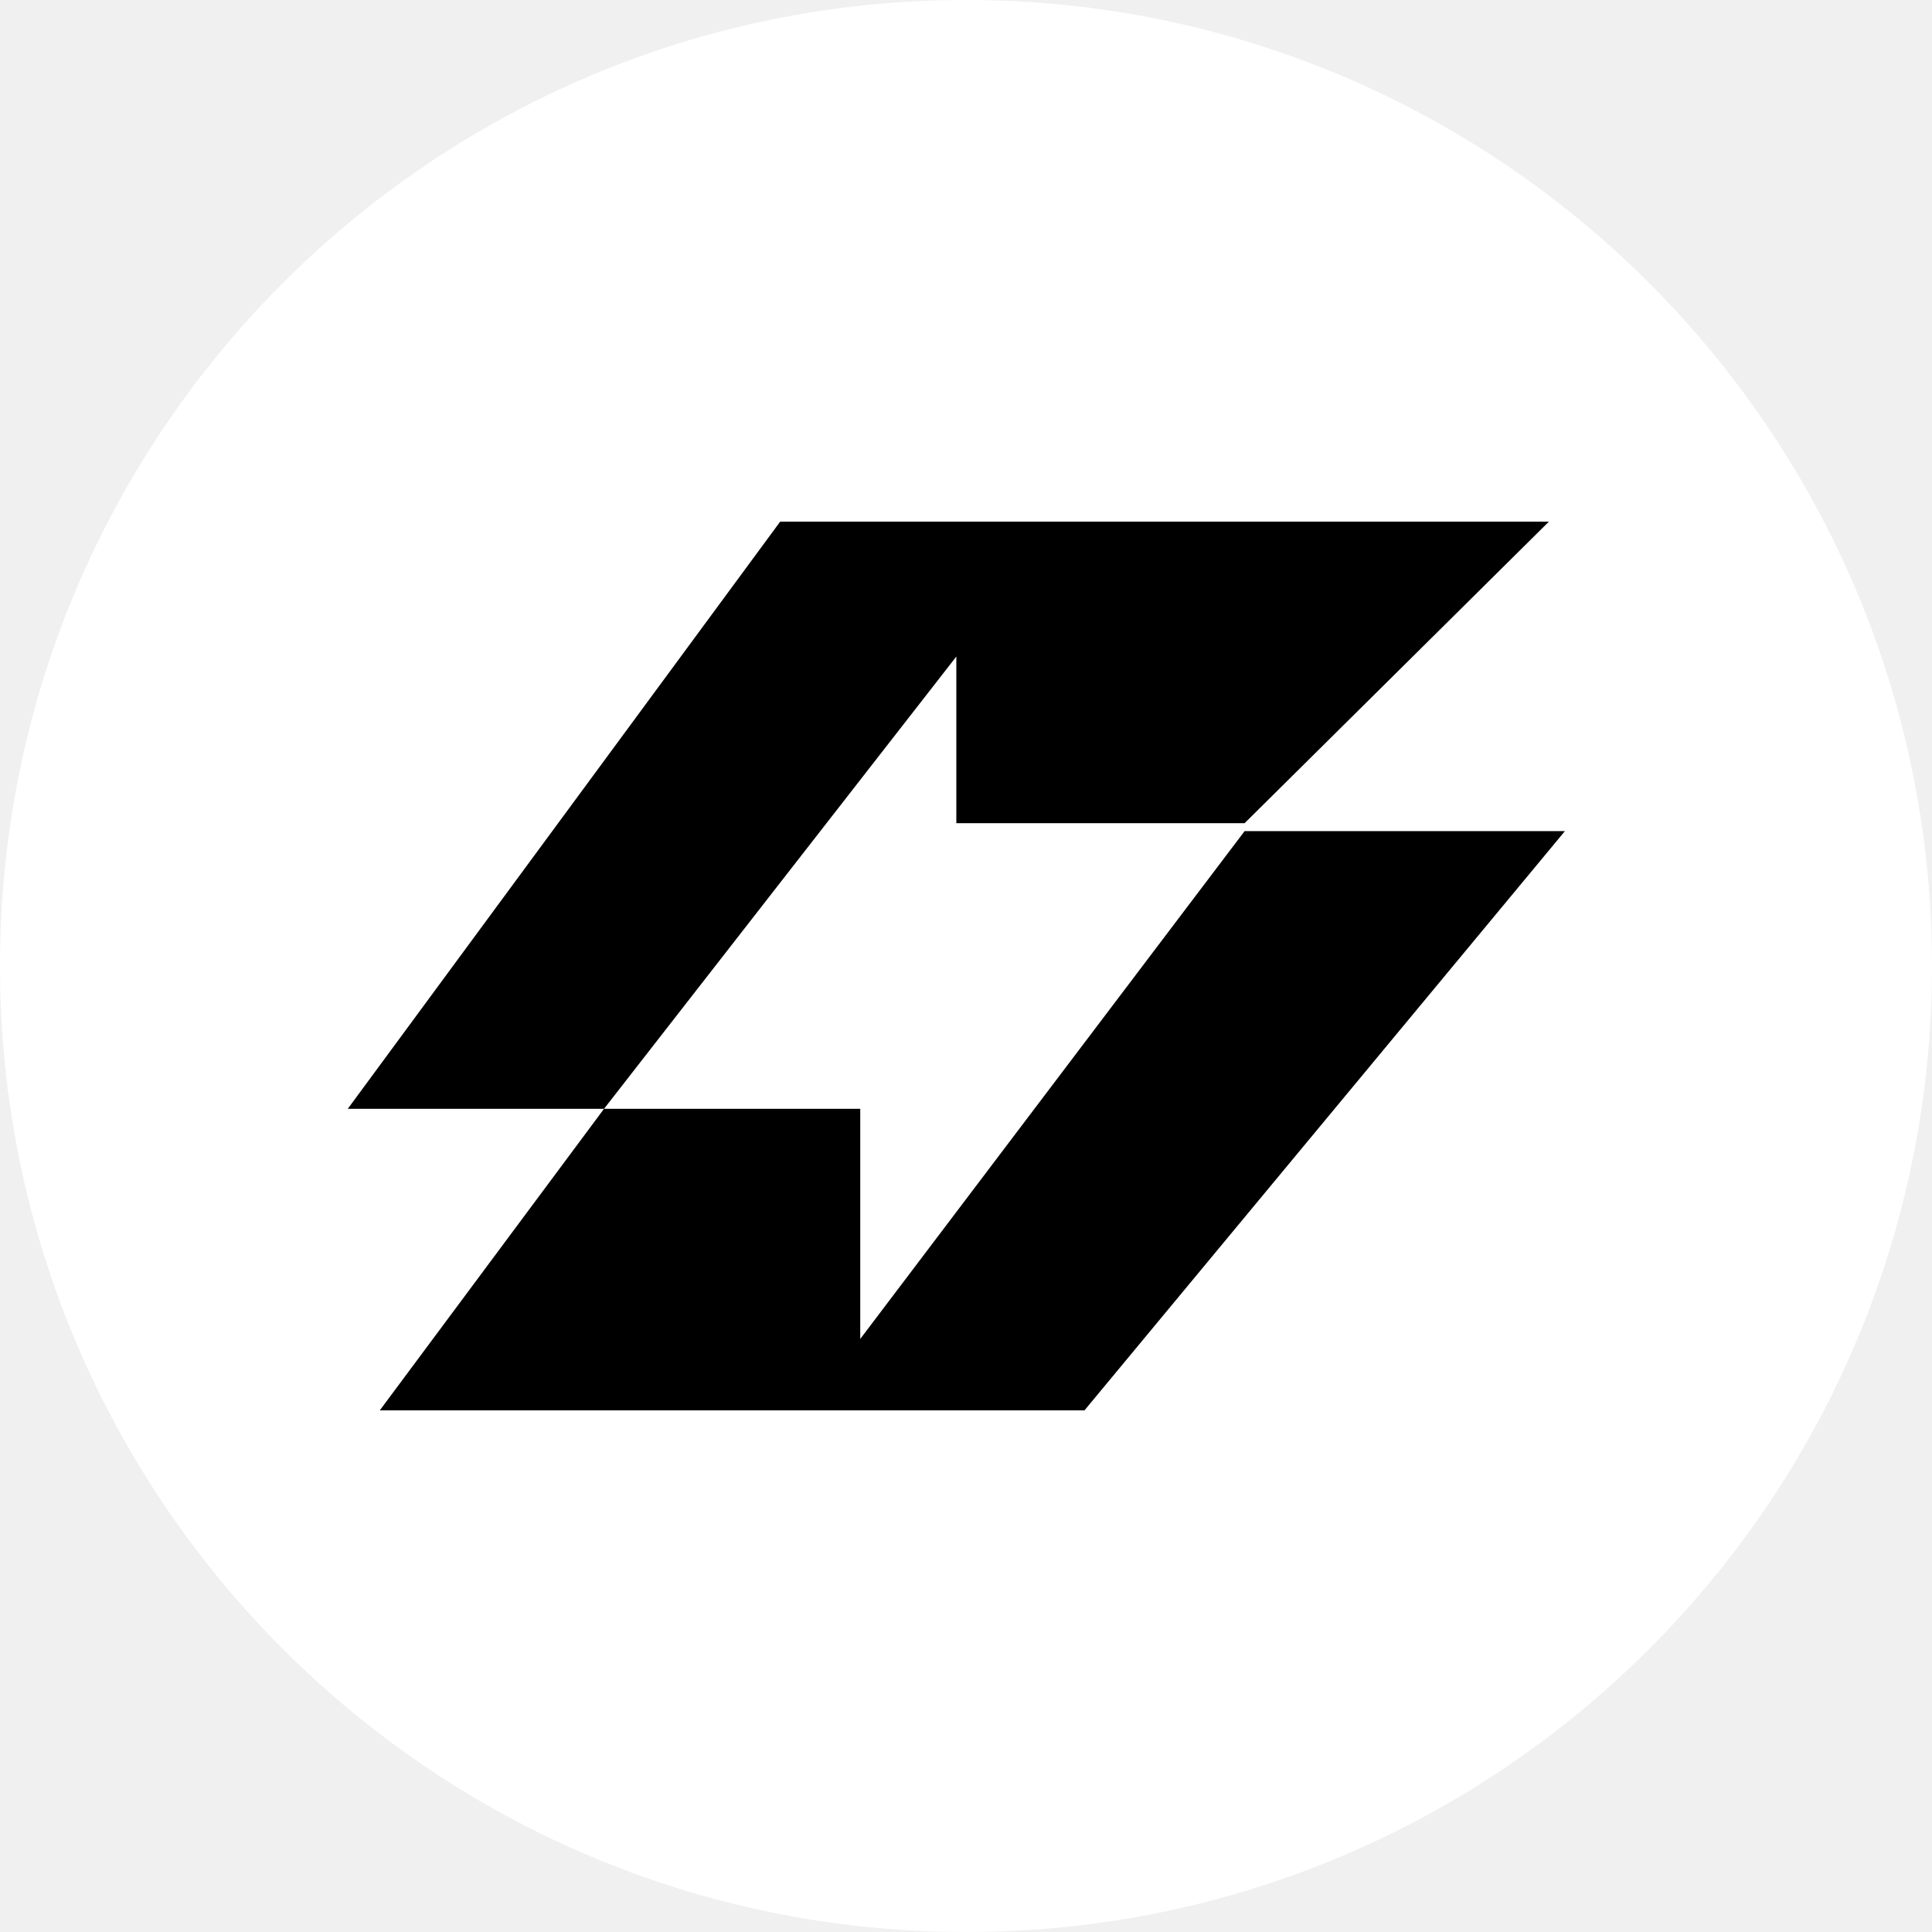
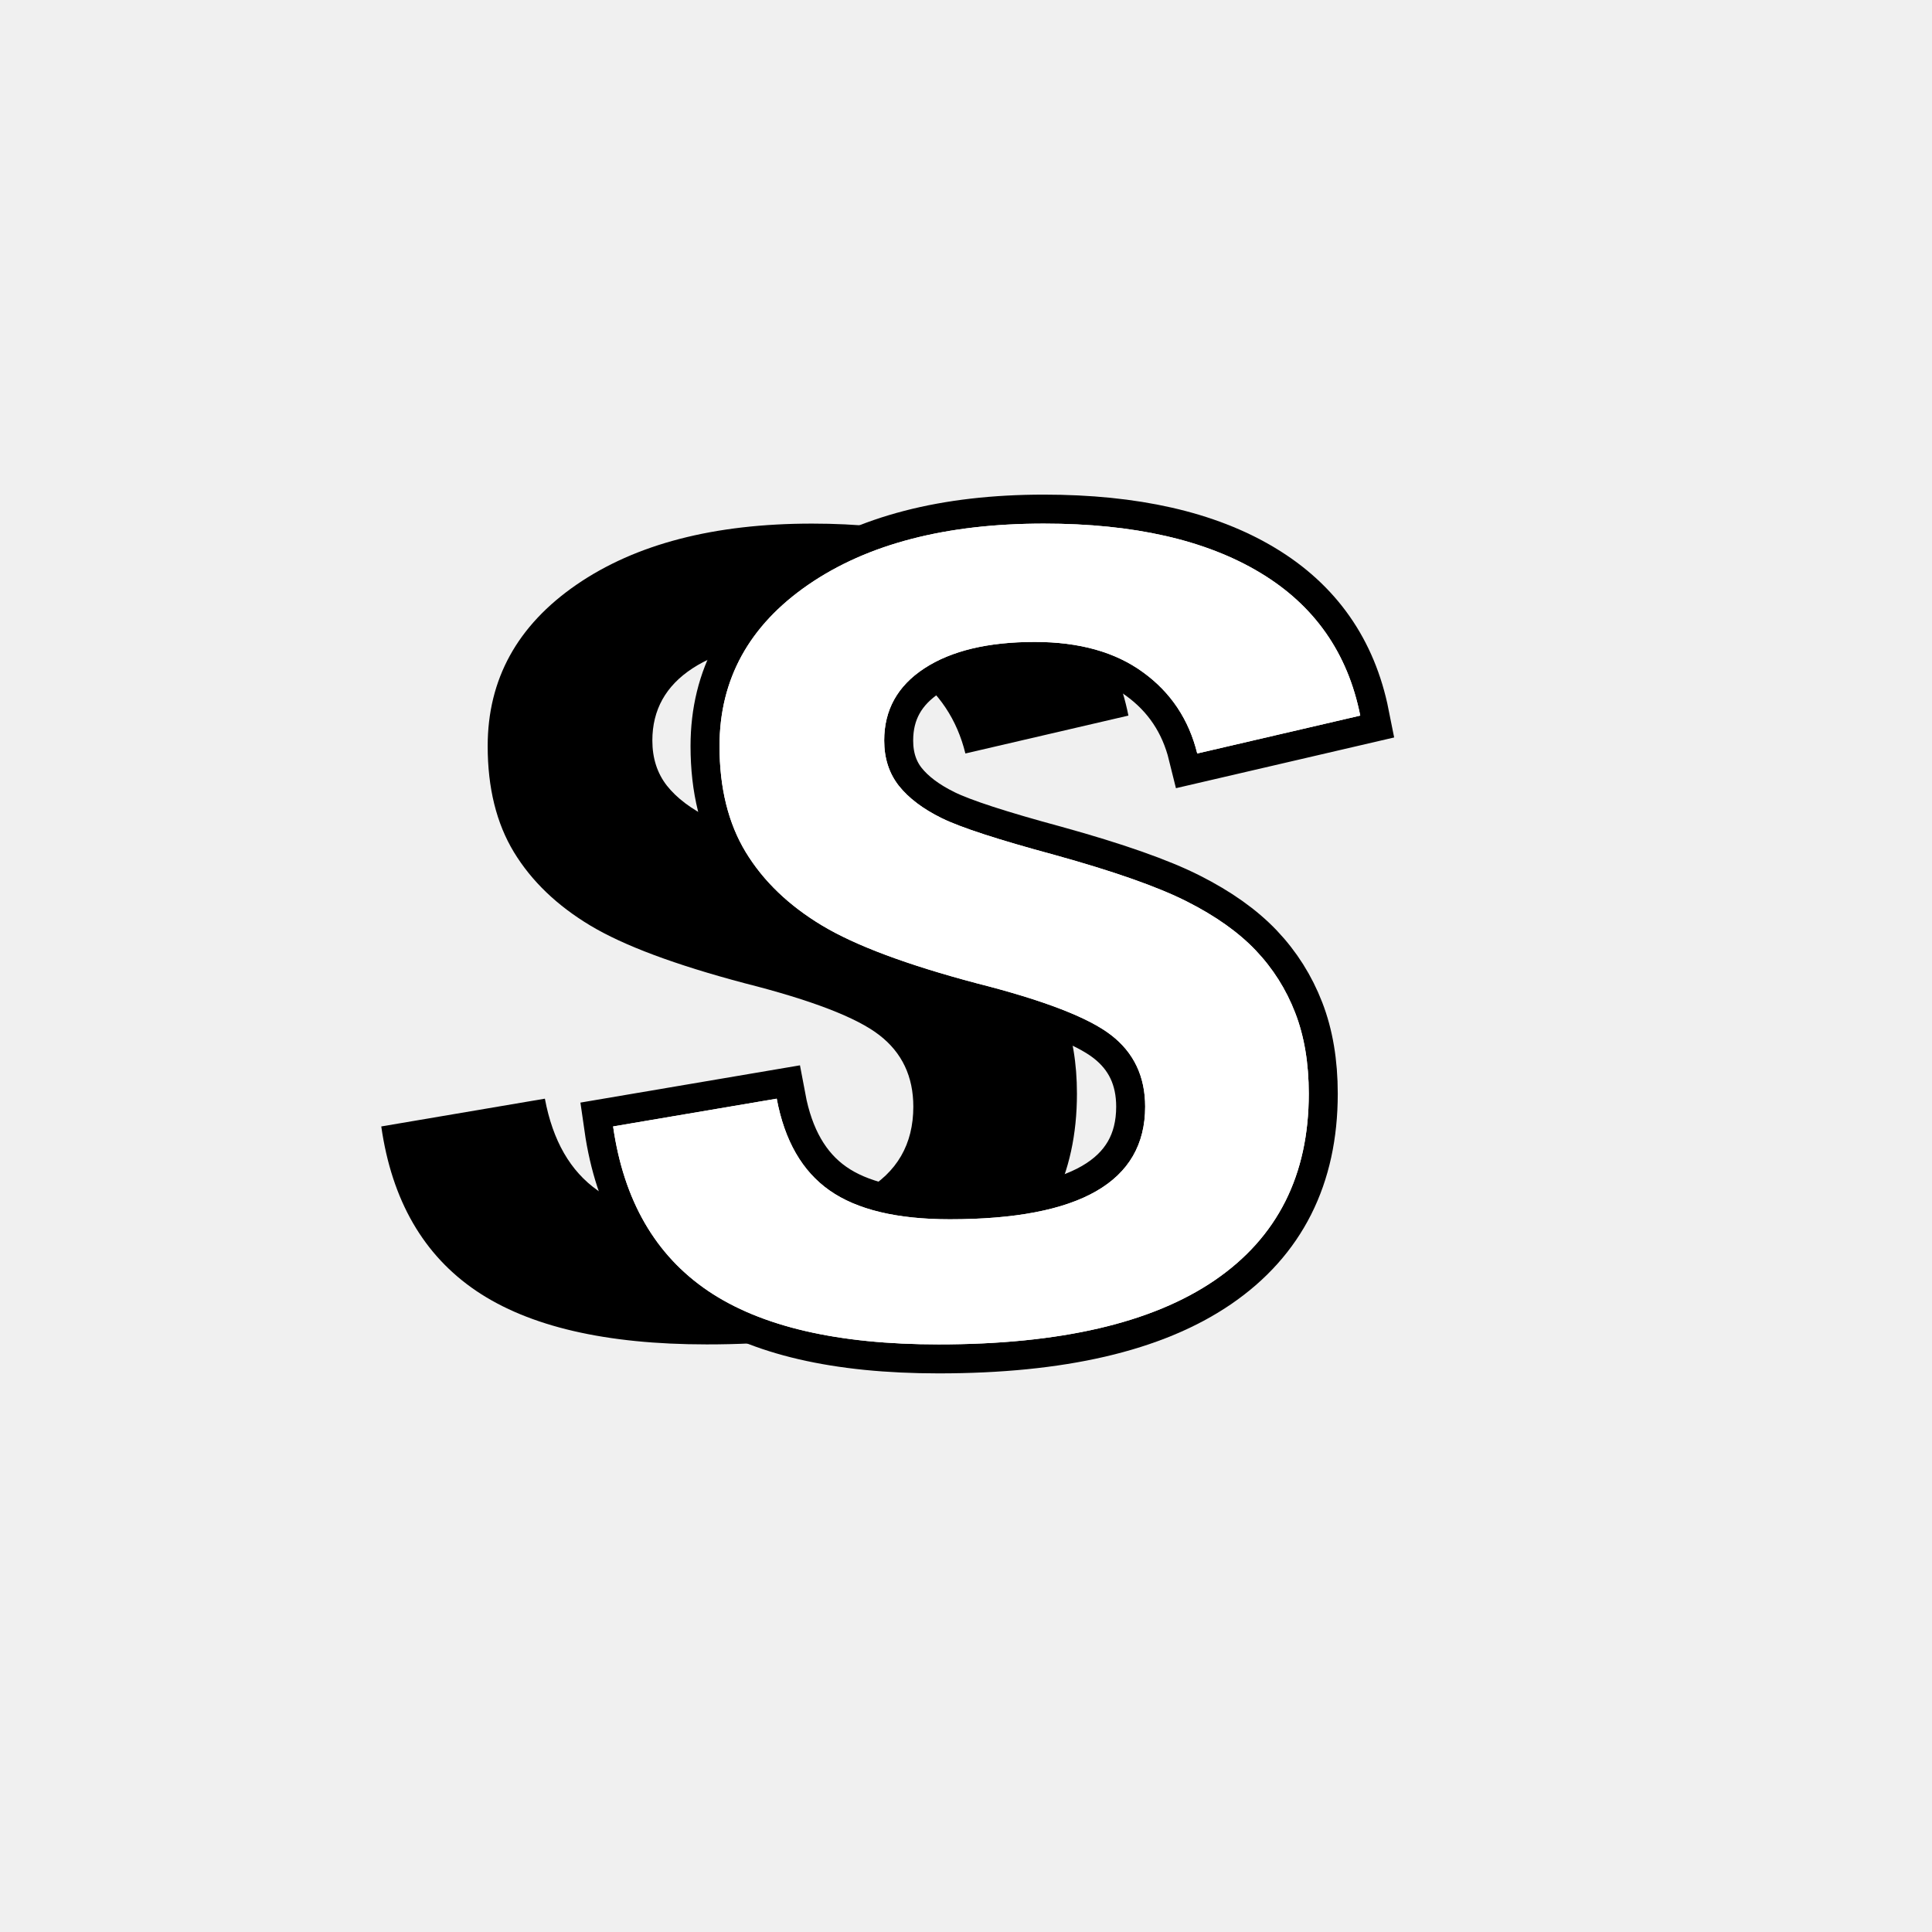
- <svg xmlns="http://www.w3.org/2000/svg" width="100" height="100" viewBox="0 0 100 100" fill="none">
-   <rect width="100" height="100" rx="50" fill="white" />
-   <path d="M18 57.393L40.382 27H80.171L64.421 42.607H49.5V33.982L31.263 57.393H44.526V69.304L64.421 43.018H81L56.132 73H19.658L31.263 57.393H18Z" fill="black" />
+ <svg xmlns="http://www.w3.org/2000/svg" width="100" height="100" viewBox="0 0 200 200" fill="none">
+   <text x="38" y="138" font-family="Arial Black, Arial, sans-serif" font-size="120" font-weight="900" font-style="italic" fill="black" opacity="1">S</text>
+   <text x="62" y="138" font-family="Arial Black, Arial, sans-serif" font-size="120" font-weight="900" font-style="italic" fill="white" stroke="black" stroke-width="6" paint-order="stroke">S</text>
+   <text x="62" y="138" font-family="Arial Black, Arial, sans-serif" font-size="120" font-weight="900" font-style="italic" fill="white">S</text>
</svg>
